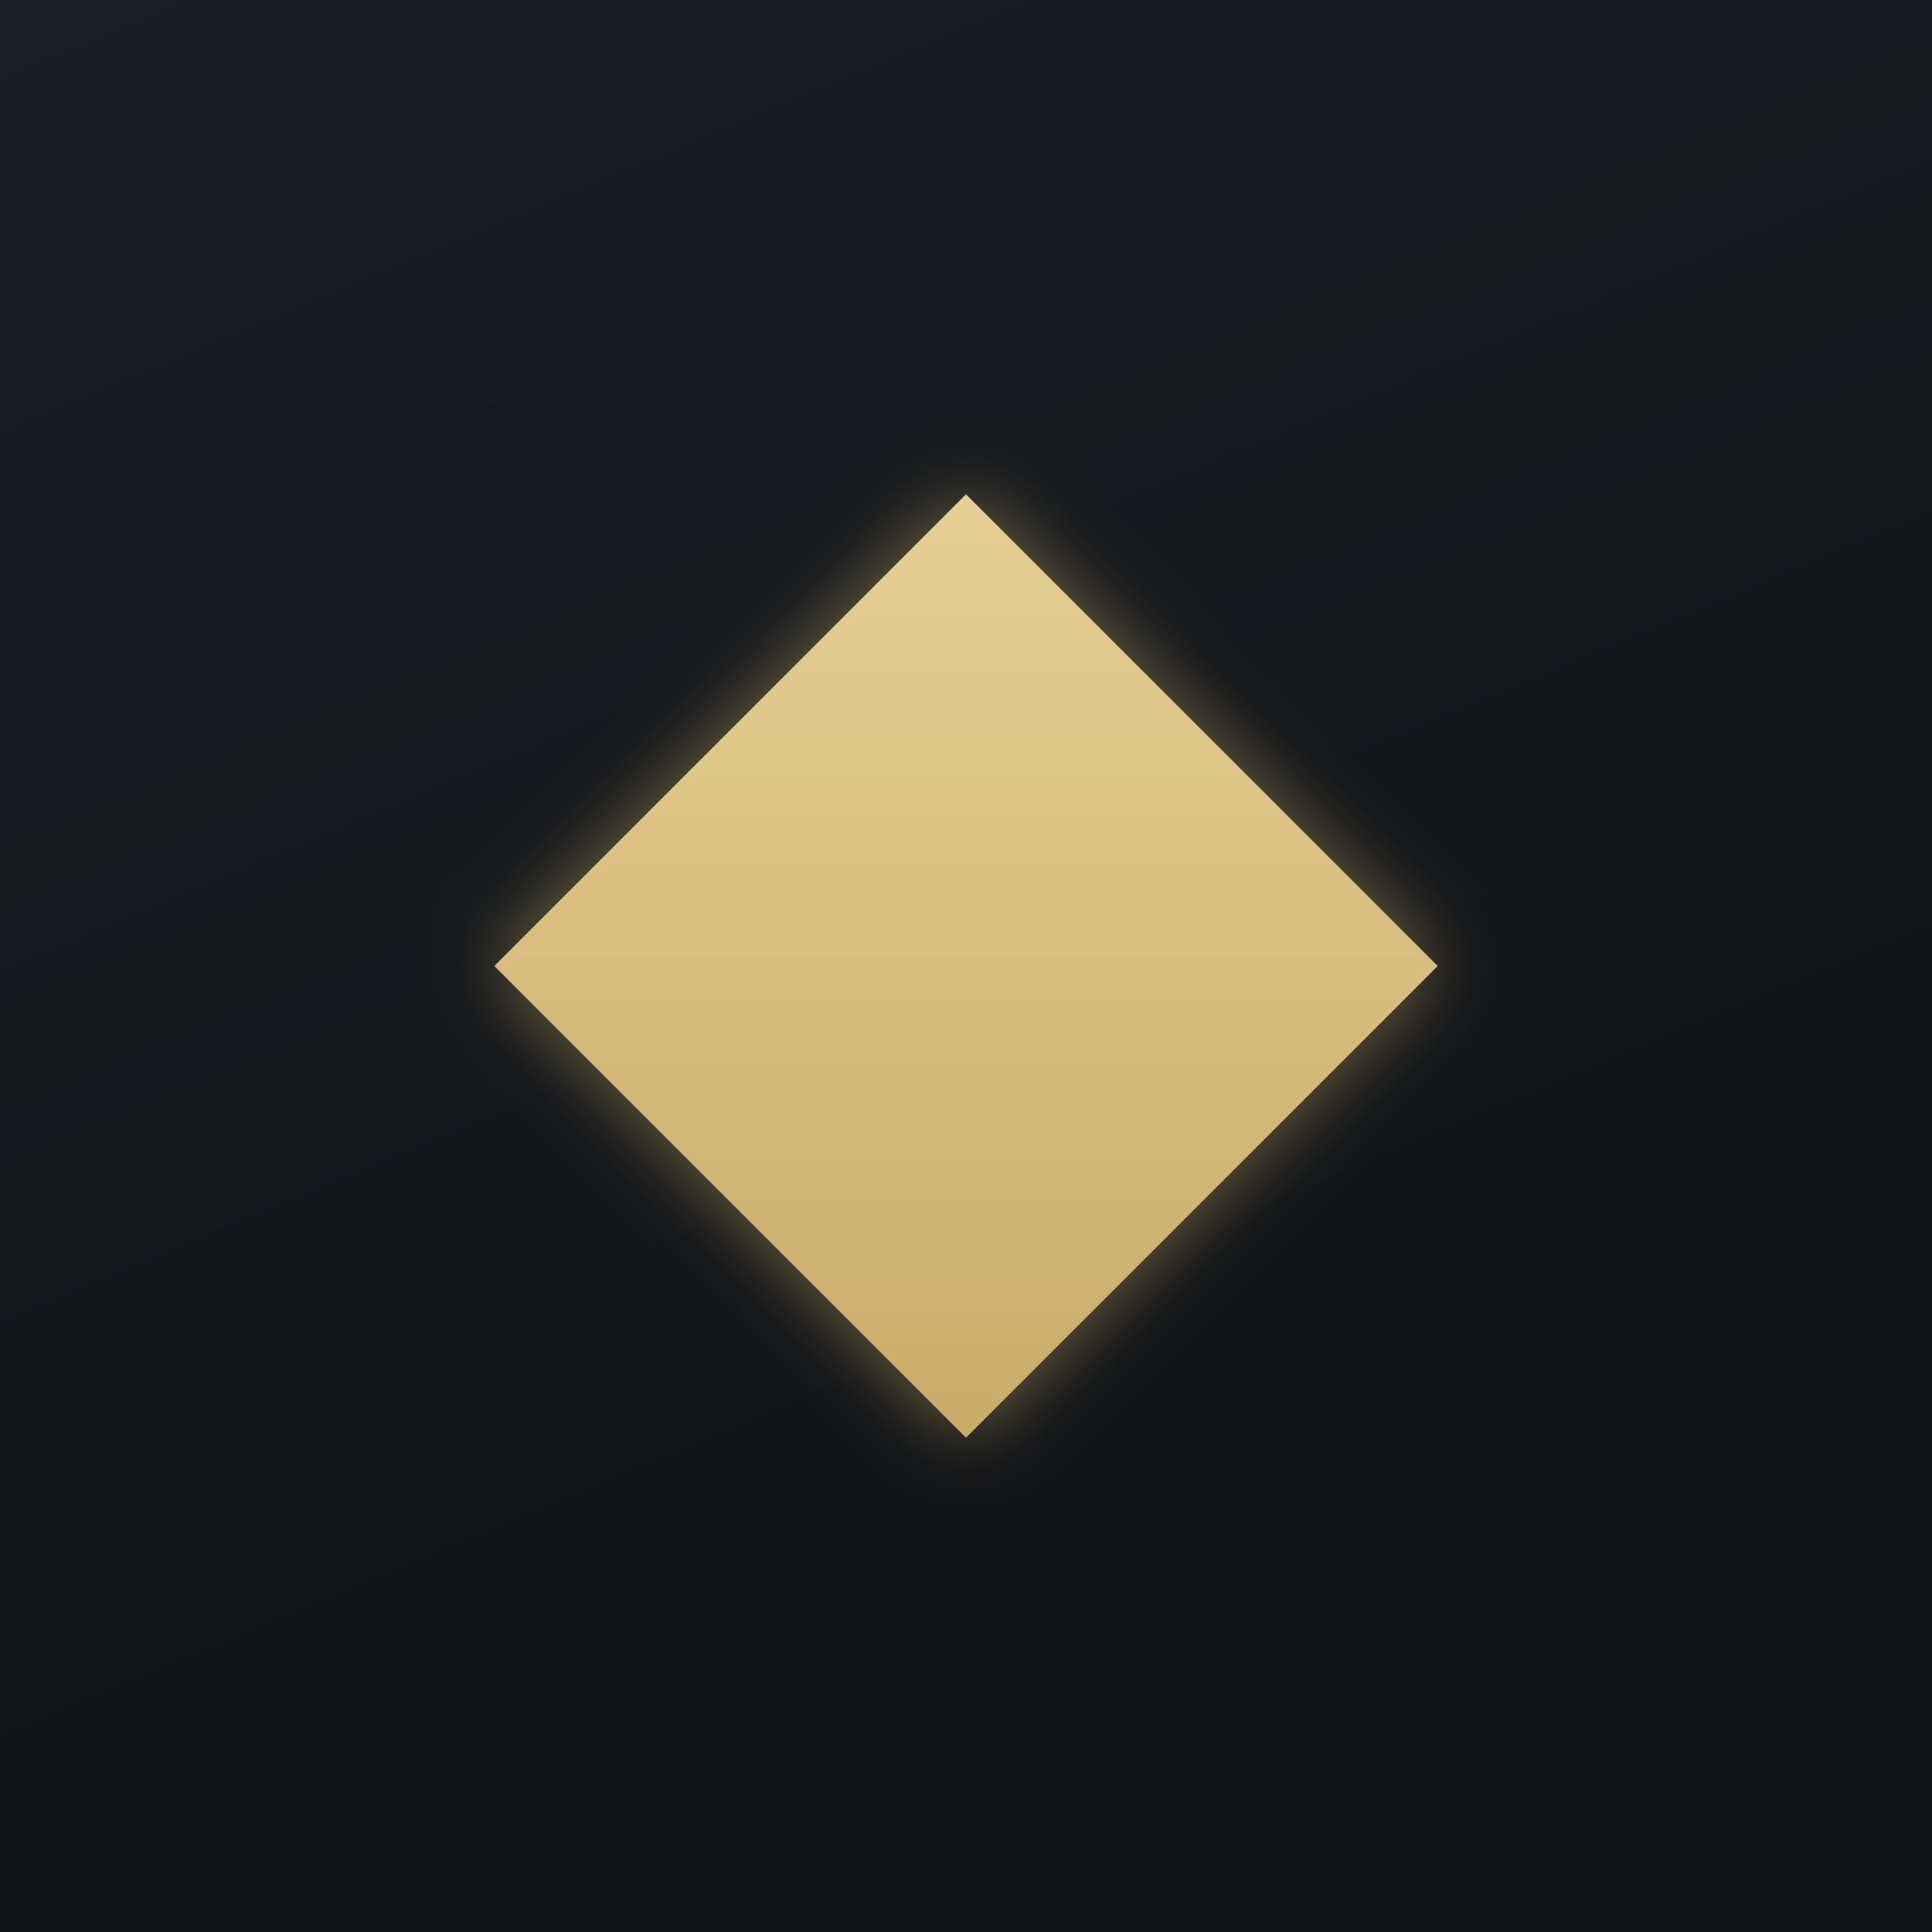
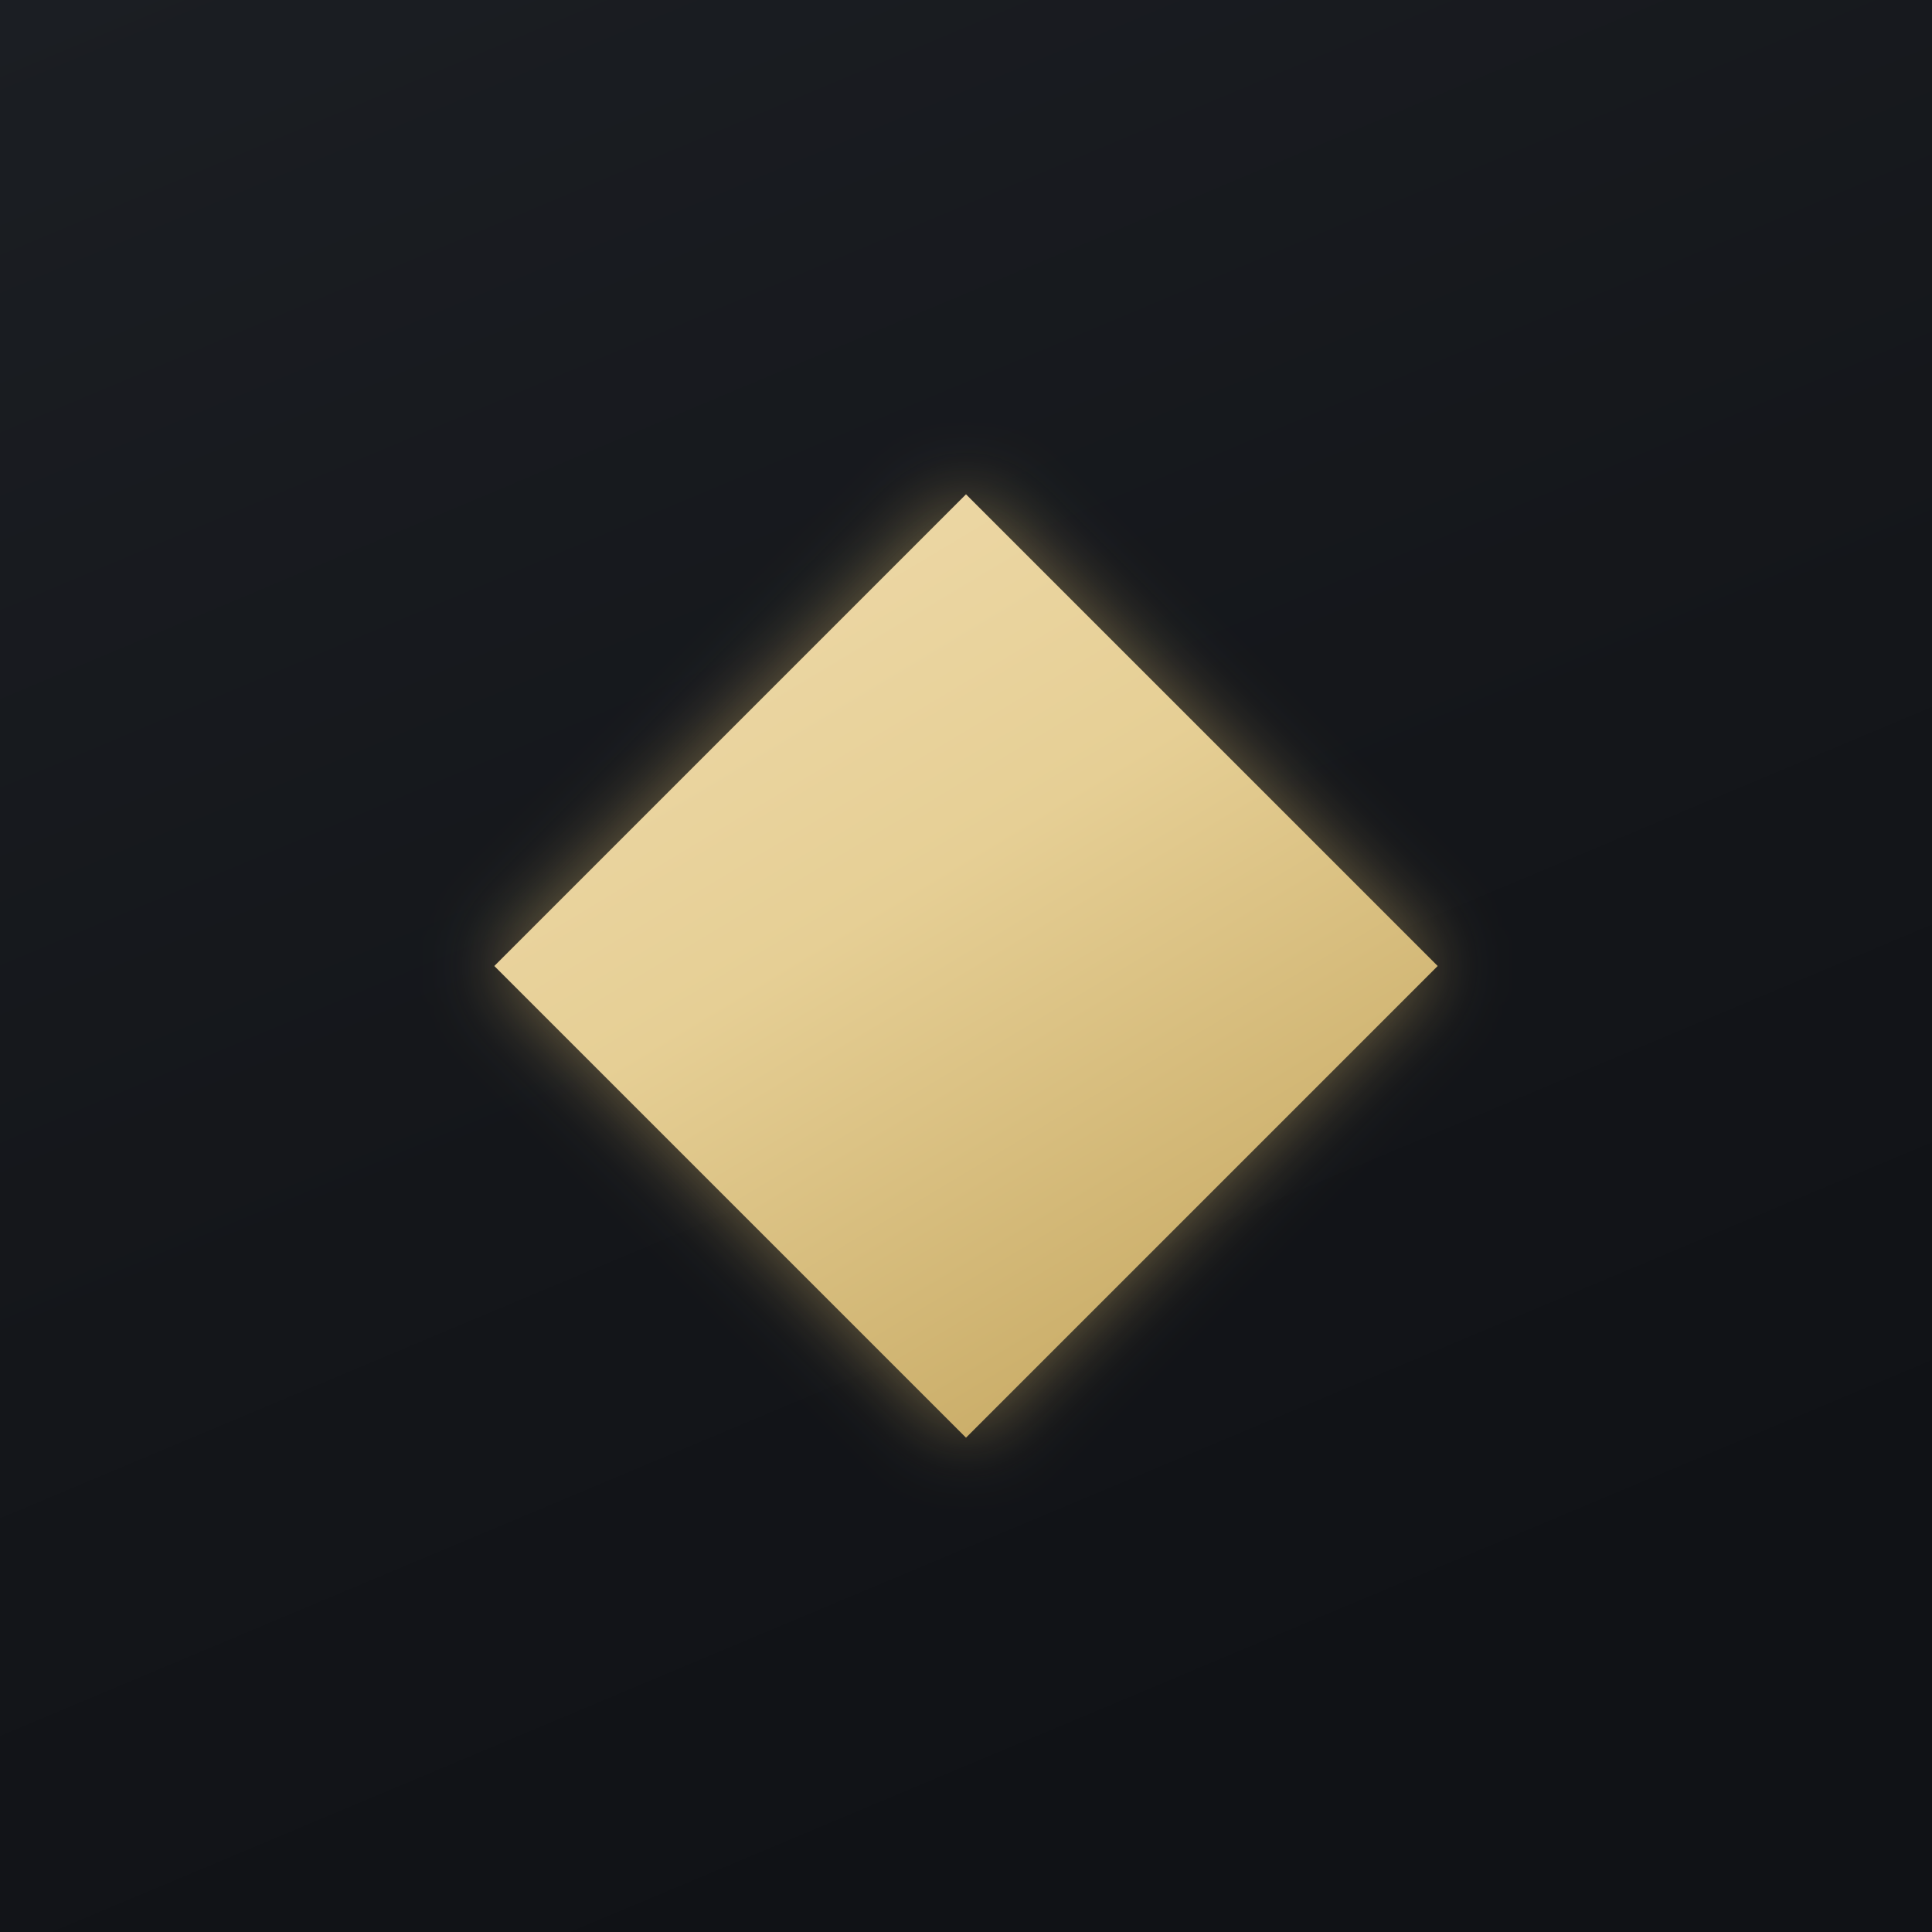
<svg xmlns="http://www.w3.org/2000/svg" width="1024" height="1024" viewBox="0 0 1024 1024">
  <defs>
    <linearGradient id="bg" x1="0" y1="0" x2="0.42" y2="1">
      <stop offset="0" stop-color="#1b1e23" />
      <stop offset="0.62" stop-color="#14161a" />
      <stop offset="1" stop-color="#101216" />
    </linearGradient>
-     <linearGradient id="core" x1="0" y1="0" x2="0" y2="1">
-       <stop offset="0" stop-color="#e6cf95" />
+     <linearGradient id="core" x1="0" y1="0" x2="0.6" y2="1">
+       <stop offset="0" stop-color="#f0dcae" />
+       <stop offset="0.5" stop-color="#e6cf95" />
      <stop offset="1" stop-color="#c9ac67" />
    </linearGradient>
    <filter id="glow" x="-60%" y="-60%" width="220%" height="220%">
      <feGaussianBlur stdDeviation="20" />
    </filter>
  </defs>
  <rect width="1024" height="1024" fill="url(#bg)" />
  <polygon points="512,262 762,512 512,762 262,512" fill="#c9ac67" opacity="0.55" filter="url(#glow)" />
  <polygon points="512,262 762,512 512,762 262,512" fill="url(#core)" />
</svg>
